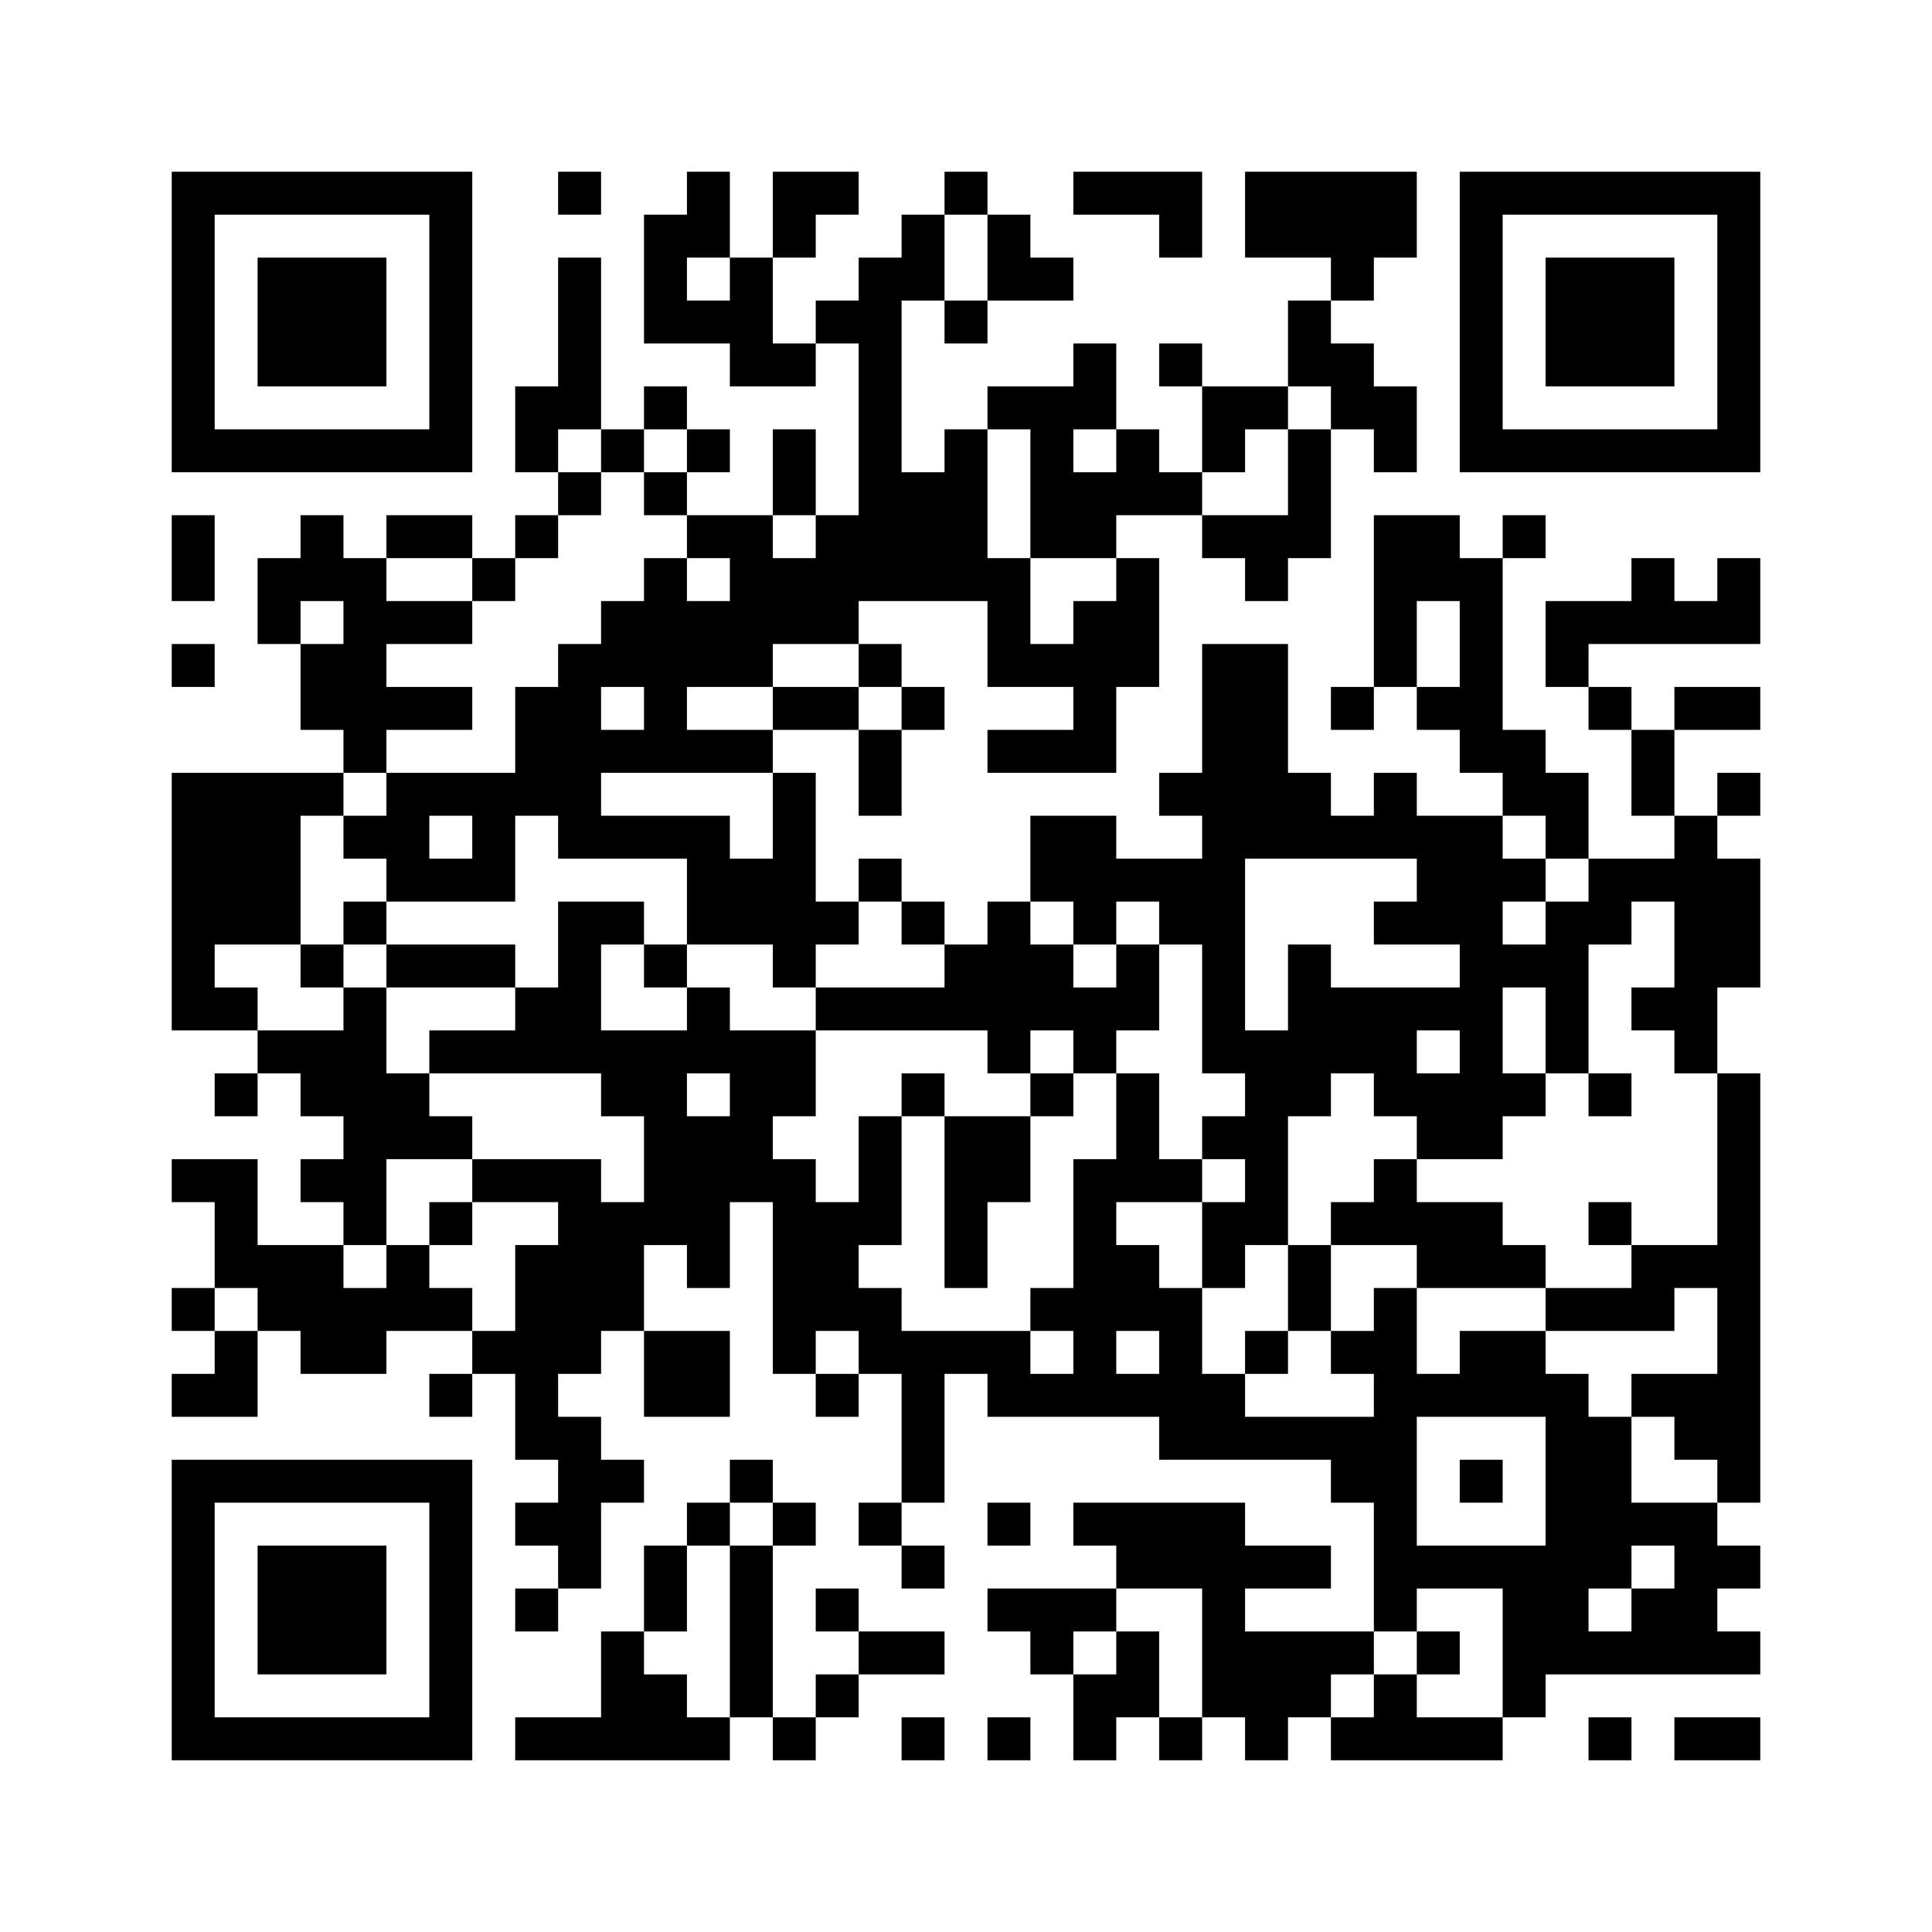
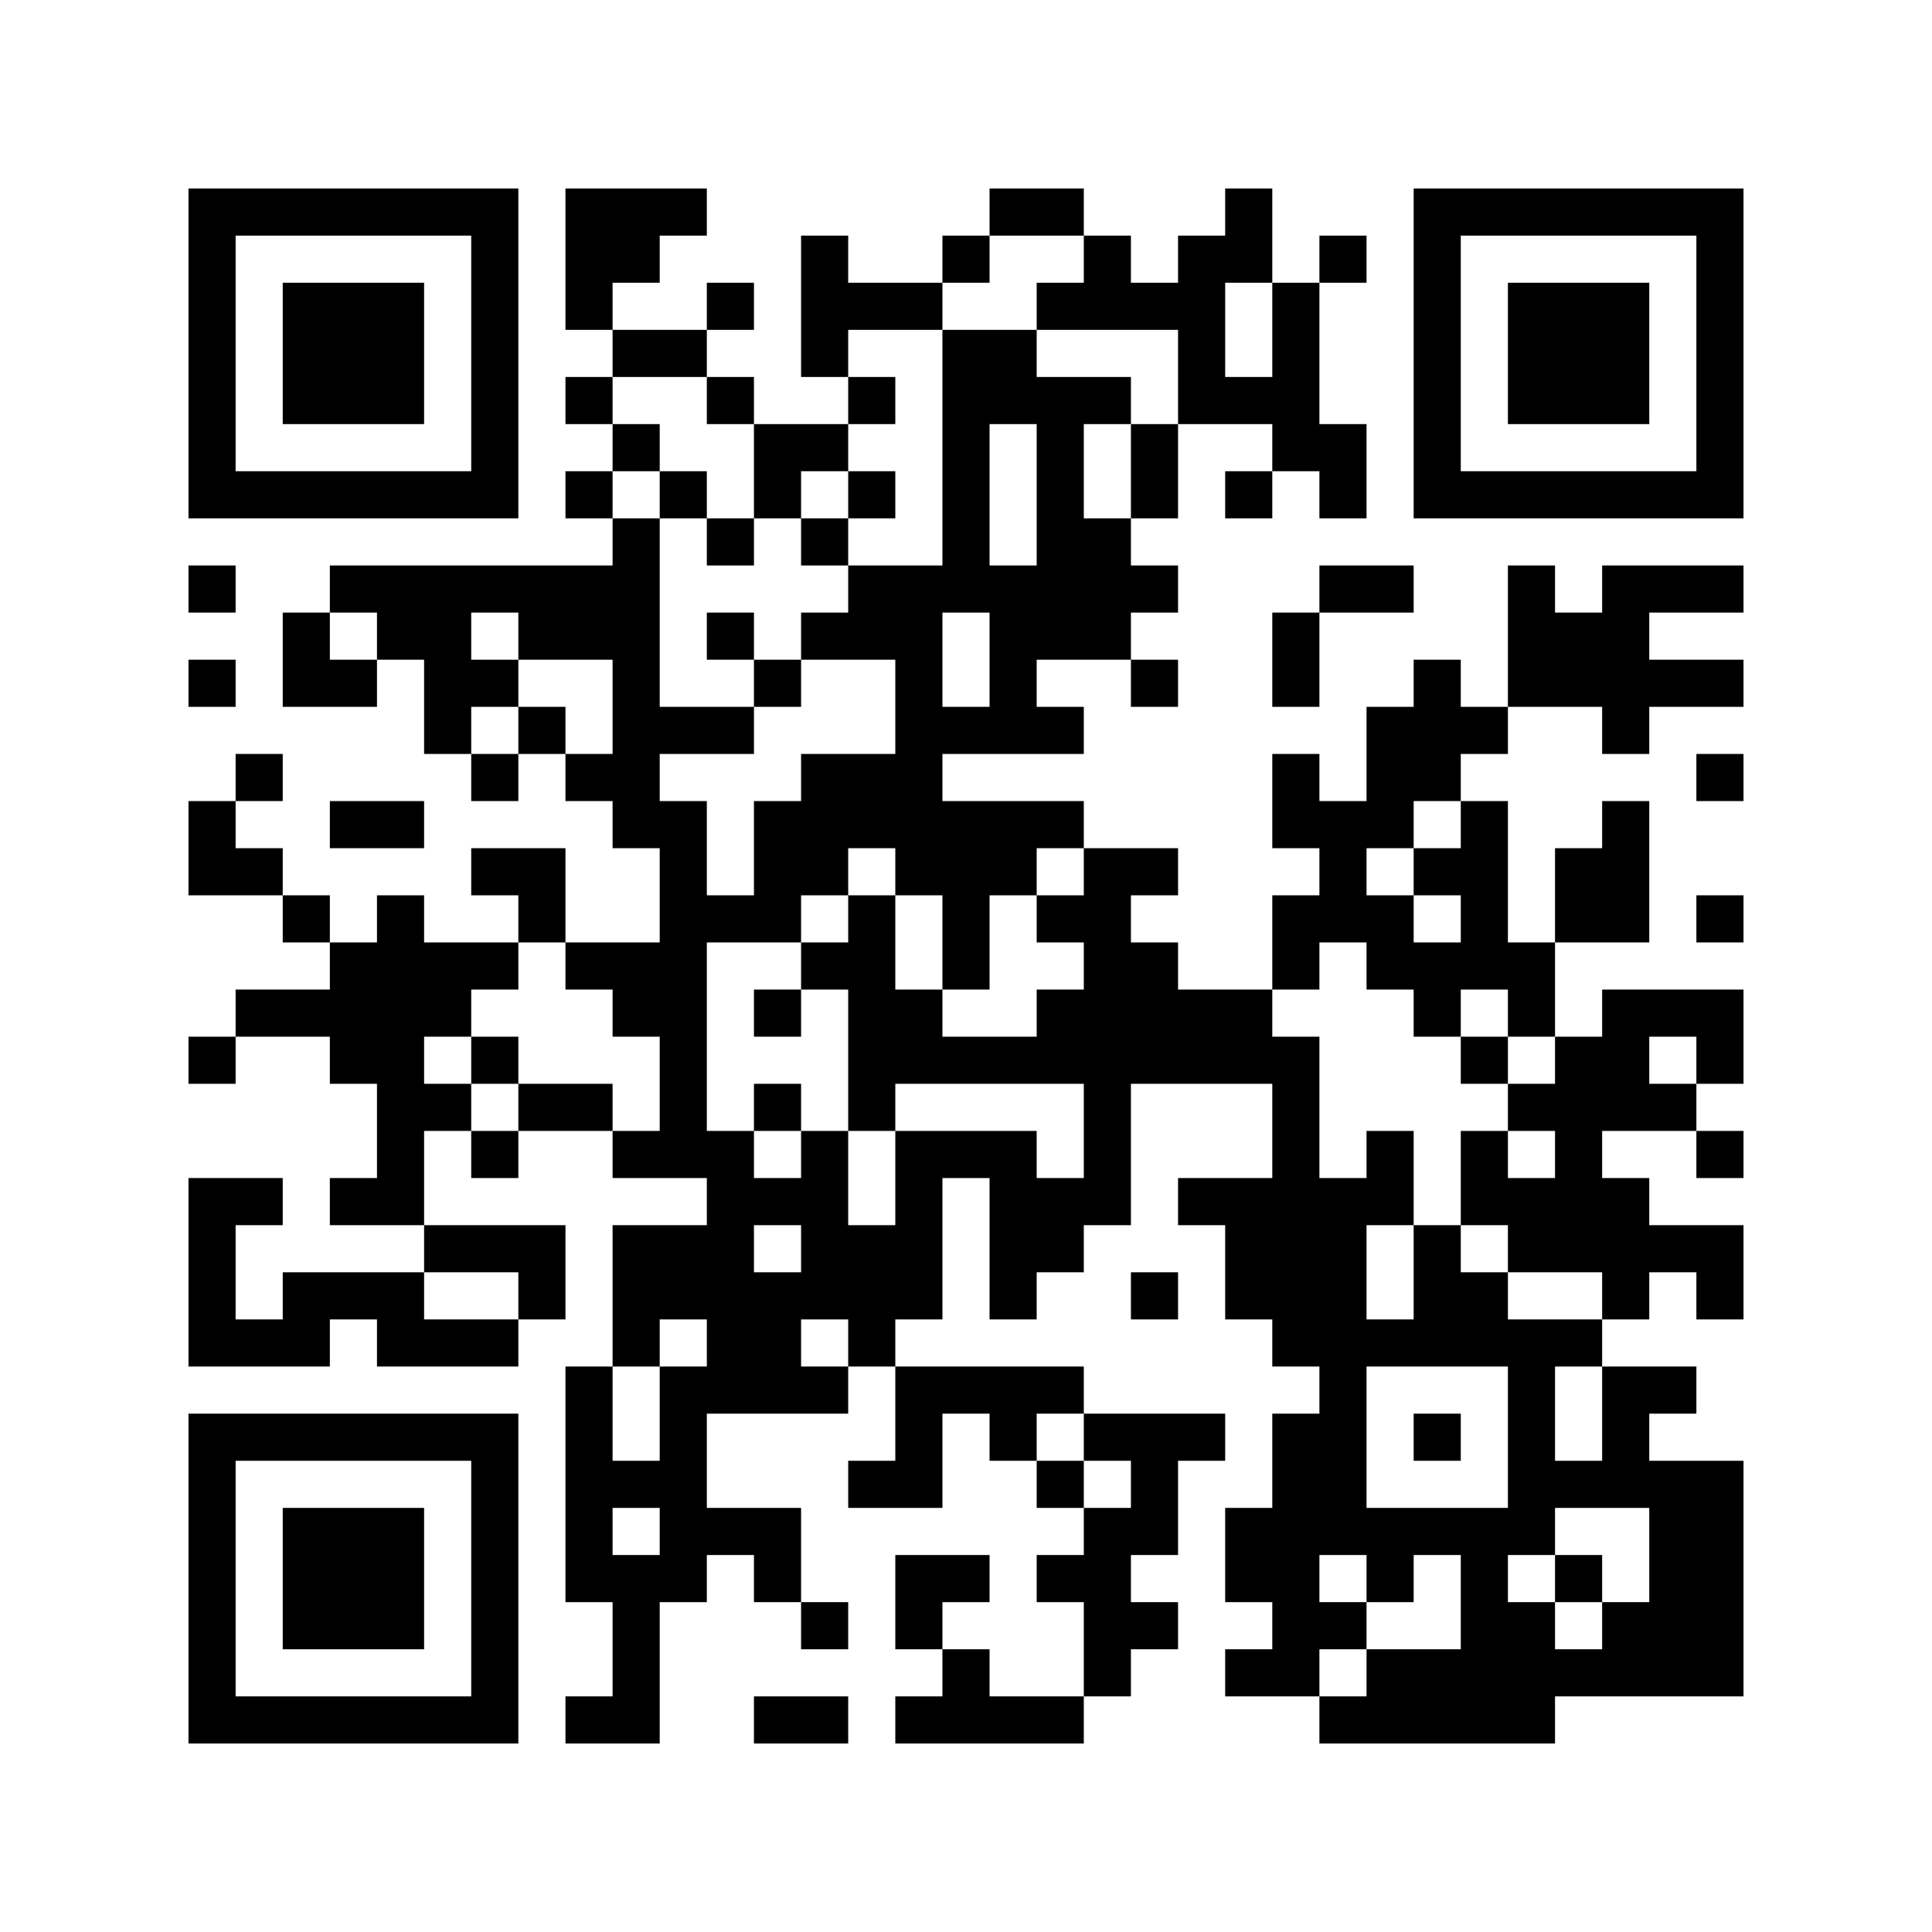
- <svg xmlns="http://www.w3.org/2000/svg" width="225" height="225" viewBox="0 0 45 45">
-   <path d="M4 4h7v7h-7zM13 4h1v1h-1zM16 4h1v2h-1v1h1v-1h1v2h1v1h-2v-1h-2v-3h1zM18 4h2v1h-1v1h-1zM22 4h1v1h-1zM25 4h3v2h-1v-1h-2zM29 4h4v2h-1v1h-1v-1h-2zM34 4h7v7h-7zM5 5v5h5v-5zM21 5h1v2h-1v4h1v-1h1v3h1v2h1v-1h1v-1h1v3h-1v2h-3v-1h2v-1h-2v-2h-3v1h-2v1h-2v1h2v1h-4v1h3v1h1v-2h1v3h1v1h-1v1h-1v-1h-2v-2h-3v-1h-1v2h-3v-1h-1v-1h1v-1h3v-2h1v-1h1v-1h1v-1h1v1h1v-1h-1v-1h2v1h1v-1h1v-4h-1v-1h1v-1h1zM23 5h1v1h1v1h-2zM35 5v5h5v-5zM6 6h3v3h-3zM13 6h1v4h-1v1h-1v-2h1zM36 6h3v3h-3zM22 7h1v1h-1zM30 7h1v1h1v1h1v2h-1v-1h-1v-1h-1zM25 8h1v2h-1v1h1v-1h1v1h1v1h-2v1h-2v-3h-1v-1h2zM27 8h1v1h-1zM15 9h1v1h-1zM28 9h2v1h-1v1h-1zM14 10h1v1h-1zM16 10h1v1h-1zM18 10h1v2h-1zM30 10h1v3h-1v1h-1v-1h-1v-1h2zM13 11h1v1h-1zM15 11h1v1h-1zM4 12h1v2h-1zM7 12h1v1h1v1h2v1h-2v1h2v1h-2v1h-1v-1h-1v-2h1v-1h-1v1h-1v-2h1zM9 12h2v1h-2zM12 12h1v1h-1zM32 12h2v1h1v4h1v1h1v2h-1v-1h-1v-1h-1v-1h-1v-1h1v-2h-1v2h-1zM35 12h1v1h-1zM11 13h1v1h-1zM38 13h1v1h1v-1h1v2h-4v1h-1v-2h2zM4 15h1v1h-1zM20 15h1v1h-1zM28 15h2v3h1v1h1v-1h1v1h2v1h1v1h-1v1h1v-1h1v-1h2v-1h1v1h1v3h-1v2h-1v-1h-1v-1h1v-2h-1v1h-1v3h-1v-2h-1v2h1v1h-1v1h-2v-1h-1v-1h-1v1h-1v3h-1v1h-1v-2h1v-1h-1v-1h1v-1h-1v-3h-1v-1h-1v1h-1v-1h-1v-2h2v1h2v-1h-1v-1h1zM14 16v1h1v-1zM18 16h2v1h-2zM21 16h1v1h-1zM31 16h1v1h-1zM37 16h1v1h-1zM39 16h2v1h-2zM20 17h1v2h-1zM38 17h1v2h-1zM4 18h4v1h-1v3h-2v1h1v1h-2zM40 18h1v1h-1zM10 19v1h1v-1zM20 20h1v1h-1zM29 20v4h1v-2h1v1h3v-1h-2v-1h1v-1zM8 21h1v1h-1zM13 21h2v1h-1v2h2v-1h1v1h2v2h-1v1h1v1h1v-2h1v3h-1v1h1v1h3v1h1v-1h-1v-1h1v-3h1v-2h1v2h1v1h-2v1h1v1h1v2h1v1h3v-1h-1v-1h1v-1h1v2h1v-1h2v1h1v1h1v2h2v1h1v1h-1v1h1v1h-5v1h-1v-3h-2v1h-1v-3h-1v-1h-4v-1h-4v-1h-1v3h-1v-3h-1v-1h-1v1h-1v-4h-1v2h-1v-1h-1v2h-1v1h-1v1h1v1h1v1h-1v2h-1v-1h-1v-1h1v-1h-1v-2h-1v-1h1v-2h1v-1h-2v-1h3v1h1v-2h-1v-1h-4v-1h2v-1h1zM21 21h1v1h-1zM23 21h1v1h1v1h1v-1h1v2h-1v1h-1v-1h-1v1h-1v-1h-4v-1h3v-1h1zM7 22h1v1h-1zM9 22h3v1h-3zM15 22h1v1h-1zM8 23h1v2h1v1h1v1h-2v2h-1v-1h-1v-1h1v-1h-1v-1h-1v-1h2zM33 24v1h1v-1zM5 25h1v1h-1zM16 25v1h1v-1zM21 25h1v1h-1zM24 25h1v1h-1zM37 25h1v1h-1zM40 25h1v10h-1v-1h-1v-1h-1v-1h2v-2h-1v1h-3v-1h2v-1h2zM22 26h2v2h-1v2h-1zM4 27h2v2h2v1h1v-1h1v1h1v1h-2v1h-2v-1h-1v-1h-1v-2h-1zM32 27h1v1h2v1h1v1h-3v-1h-2v-1h1zM10 28h1v1h-1zM37 28h1v1h-1zM30 29h1v2h-1zM4 30h1v1h-1zM5 31h1v2h-2v-1h1zM15 31h2v2h-2zM26 31v1h1v-1zM29 31h1v1h-1zM10 32h1v1h-1zM19 32h1v1h-1zM33 33v3h3v-3zM4 34h7v7h-7zM17 34h1v1h-1zM34 34h1v1h-1zM5 35v5h5v-5zM16 35h1v1h-1zM18 35h1v1h-1zM20 35h1v1h-1zM23 35h1v1h-1zM25 35h4v1h2v1h-2v1h3v1h-1v1h-1v1h-1v-1h-1v-3h-2v-1h-1zM6 36h3v3h-3zM15 36h1v2h-1zM17 36h1v4h-1zM21 36h1v1h-1zM38 36v1h-1v1h1v-1h1v-1zM12 37h1v1h-1zM19 37h1v1h-1zM23 37h3v1h-1v1h-1v-1h-1zM14 38h1v1h1v1h1v1h-5v-1h2zM20 38h2v1h-2zM26 38h1v2h-1v1h-1v-2h1zM33 38h1v1h-1zM19 39h1v1h-1zM32 39h1v1h2v1h-4v-1h1zM18 40h1v1h-1zM21 40h1v1h-1zM23 40h1v1h-1zM27 40h1v1h-1zM37 40h1v1h-1zM39 40h2v1h-2z" />
+ <svg xmlns="http://www.w3.org/2000/svg" width="205" height="205" viewBox="0 0 41 41">
+   <path d="M4 4h7v7h-7zM12 4h3v1h-1v1h-1v1h-1zM21 4h2v1h-2zM26 4h1v2h-1v2h1v-2h1v3h1v2h-1v-1h-1v-1h-2v-2h-3v-1h1v-1h1v1h1v-1h1zM30 4h7v7h-7zM5 5v5h5v-5zM17 5h1v1h2v1h-2v1h-1zM20 5h1v1h-1zM28 5h1v1h-1zM31 5v5h5v-5zM6 6h3v3h-3zM15 6h1v1h-1zM32 6h3v3h-3zM13 7h2v1h-2zM20 7h2v1h2v1h-1v2h1v1h1v1h-1v1h-2v1h1v1h-3v1h3v1h-1v1h-1v2h-1v-2h-1v-1h-1v1h-1v1h-2v4h1v1h1v-1h1v2h1v-2h3v1h1v-2h-4v1h-1v-3h-1v-1h1v-1h1v2h1v1h2v-1h1v-1h-1v-1h1v-1h2v1h-1v1h1v1h2v1h1v3h1v-1h1v2h-1v2h1v-2h1v1h1v1h2v1h-1v2h1v-2h2v1h-1v1h2v5h-4v1h-5v-1h1v-1h2v-2h-1v1h-1v-1h-1v1h1v1h-1v1h-2v-1h1v-1h-1v-2h1v-2h1v-1h-1v-1h-1v-2h-1v-1h2v-2h-3v3h-1v1h-1v1h-1v-3h-1v3h-1v1h-1v-1h-1v1h1v1h-3v2h2v2h-1v-1h-1v1h-1v3h-2v-1h1v-2h-1v-5h1v2h1v-2h1v-1h-1v1h-1v-3h2v-1h-2v-1h1v-2h-1v-1h-1v-1h2v-2h-1v-1h-1v-1h1v-2h-2v-1h-1v1h1v1h-1v1h-1v-2h-1v-1h-1v-1h6v-1h1v4h2v1h-2v1h1v2h1v-2h1v-1h2v-2h-2v-1h1v-1h2zM12 8h1v1h-1zM15 8h1v1h-1zM18 8h1v1h-1zM13 9h1v1h-1zM16 9h2v1h-1v1h-1zM21 9v3h1v-3zM24 9h1v2h-1zM12 10h1v1h-1zM14 10h1v1h-1zM18 10h1v1h-1zM26 10h1v1h-1zM15 11h1v1h-1zM17 11h1v1h-1zM4 12h1v1h-1zM28 12h2v1h-2zM32 12h1v1h1v-1h3v1h-2v1h2v1h-2v1h-1v-1h-2zM6 13h1v1h1v1h-2zM15 13h1v1h-1zM20 13v2h1v-2zM27 13h1v2h-1zM4 14h1v1h-1zM16 14h1v1h-1zM24 14h1v1h-1zM30 14h1v1h1v1h-1v1h-1v1h-1v1h1v1h1v-1h-1v-1h1v-1h1v3h1v2h-1v-1h-1v1h-1v-1h-1v-1h-1v1h-1v-2h1v-1h-1v-2h1v1h1v-2h1zM11 15h1v1h-1zM5 16h1v1h-1zM10 16h1v1h-1zM36 16h1v1h-1zM4 17h1v1h1v1h-2zM7 17h2v1h-2zM34 17h1v3h-2v-2h1zM10 18h2v2h-1v-1h-1zM6 19h1v1h-1zM8 19h1v1h2v1h-1v1h-1v1h1v1h-1v2h-2v-1h1v-2h-1v-1h-2v-1h2v-1h1zM36 19h1v1h-1zM16 21h1v1h-1zM34 21h3v2h-1v-1h-1v1h1v1h-2v1h1v1h2v2h-1v-1h-1v1h-1v-1h-2v-1h-1v-2h1v1h1v-1h-1v-1h1v-1h1zM4 22h1v1h-1zM10 22h1v1h-1zM31 22h1v1h-1zM11 23h2v1h-2zM16 23h1v1h-1zM10 24h1v1h-1zM36 24h1v1h-1zM4 25h2v1h-1v2h1v-1h3v1h2v1h-3v-1h-1v1h-3zM9 26h3v2h-1v-1h-2zM16 26v1h1v-1zM24 27h1v1h-1zM19 29h4v1h-1v1h-1v-1h-1v2h-2v-1h1zM29 29v3h3v-3zM4 30h7v7h-7zM23 30h3v1h-1v2h-1v1h1v1h-1v1h-1v-2h-1v-1h1v-1h1v-1h-1zM30 30h1v1h-1zM5 31v5h5v-5zM22 31h1v1h-1zM6 32h3v3h-3zM13 32v1h1v-1zM33 32v1h-1v1h1v1h1v-1h1v-2zM19 33h2v1h-1v1h-1zM33 33h1v1h-1zM17 34h1v1h-1zM20 35h1v1h2v1h-4v-1h1zM16 36h2v1h-2z" />
</svg>
